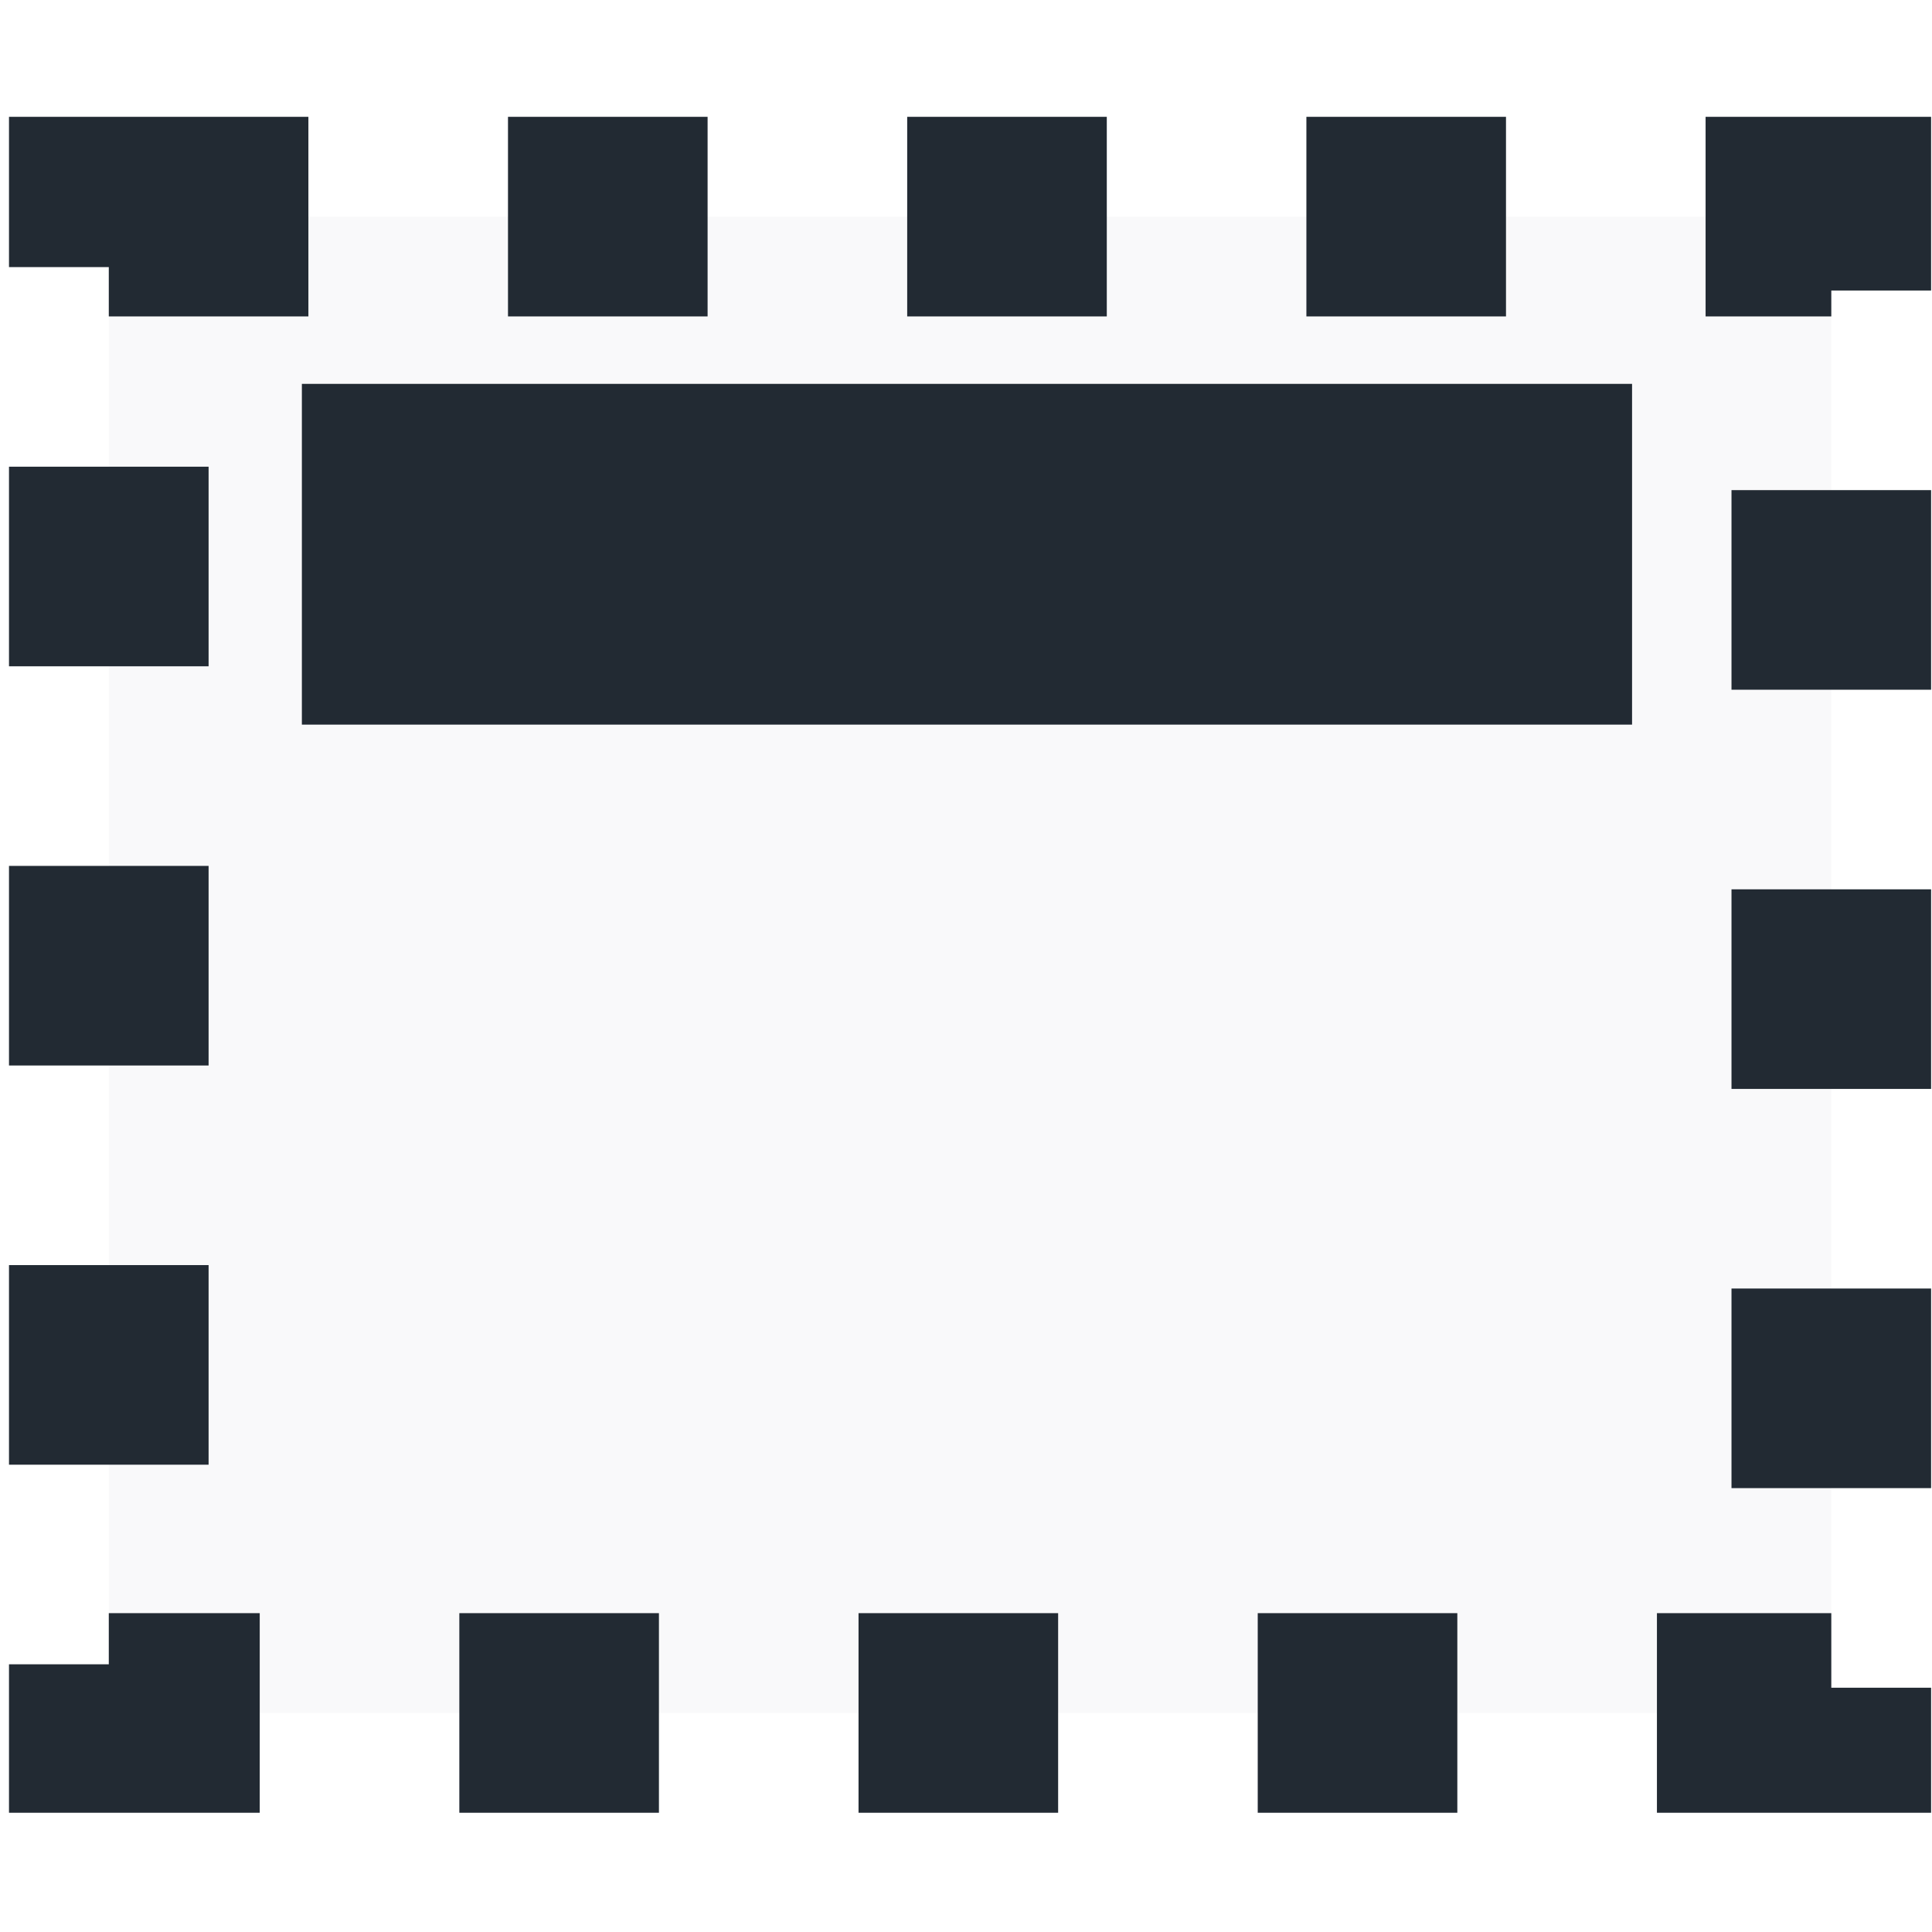
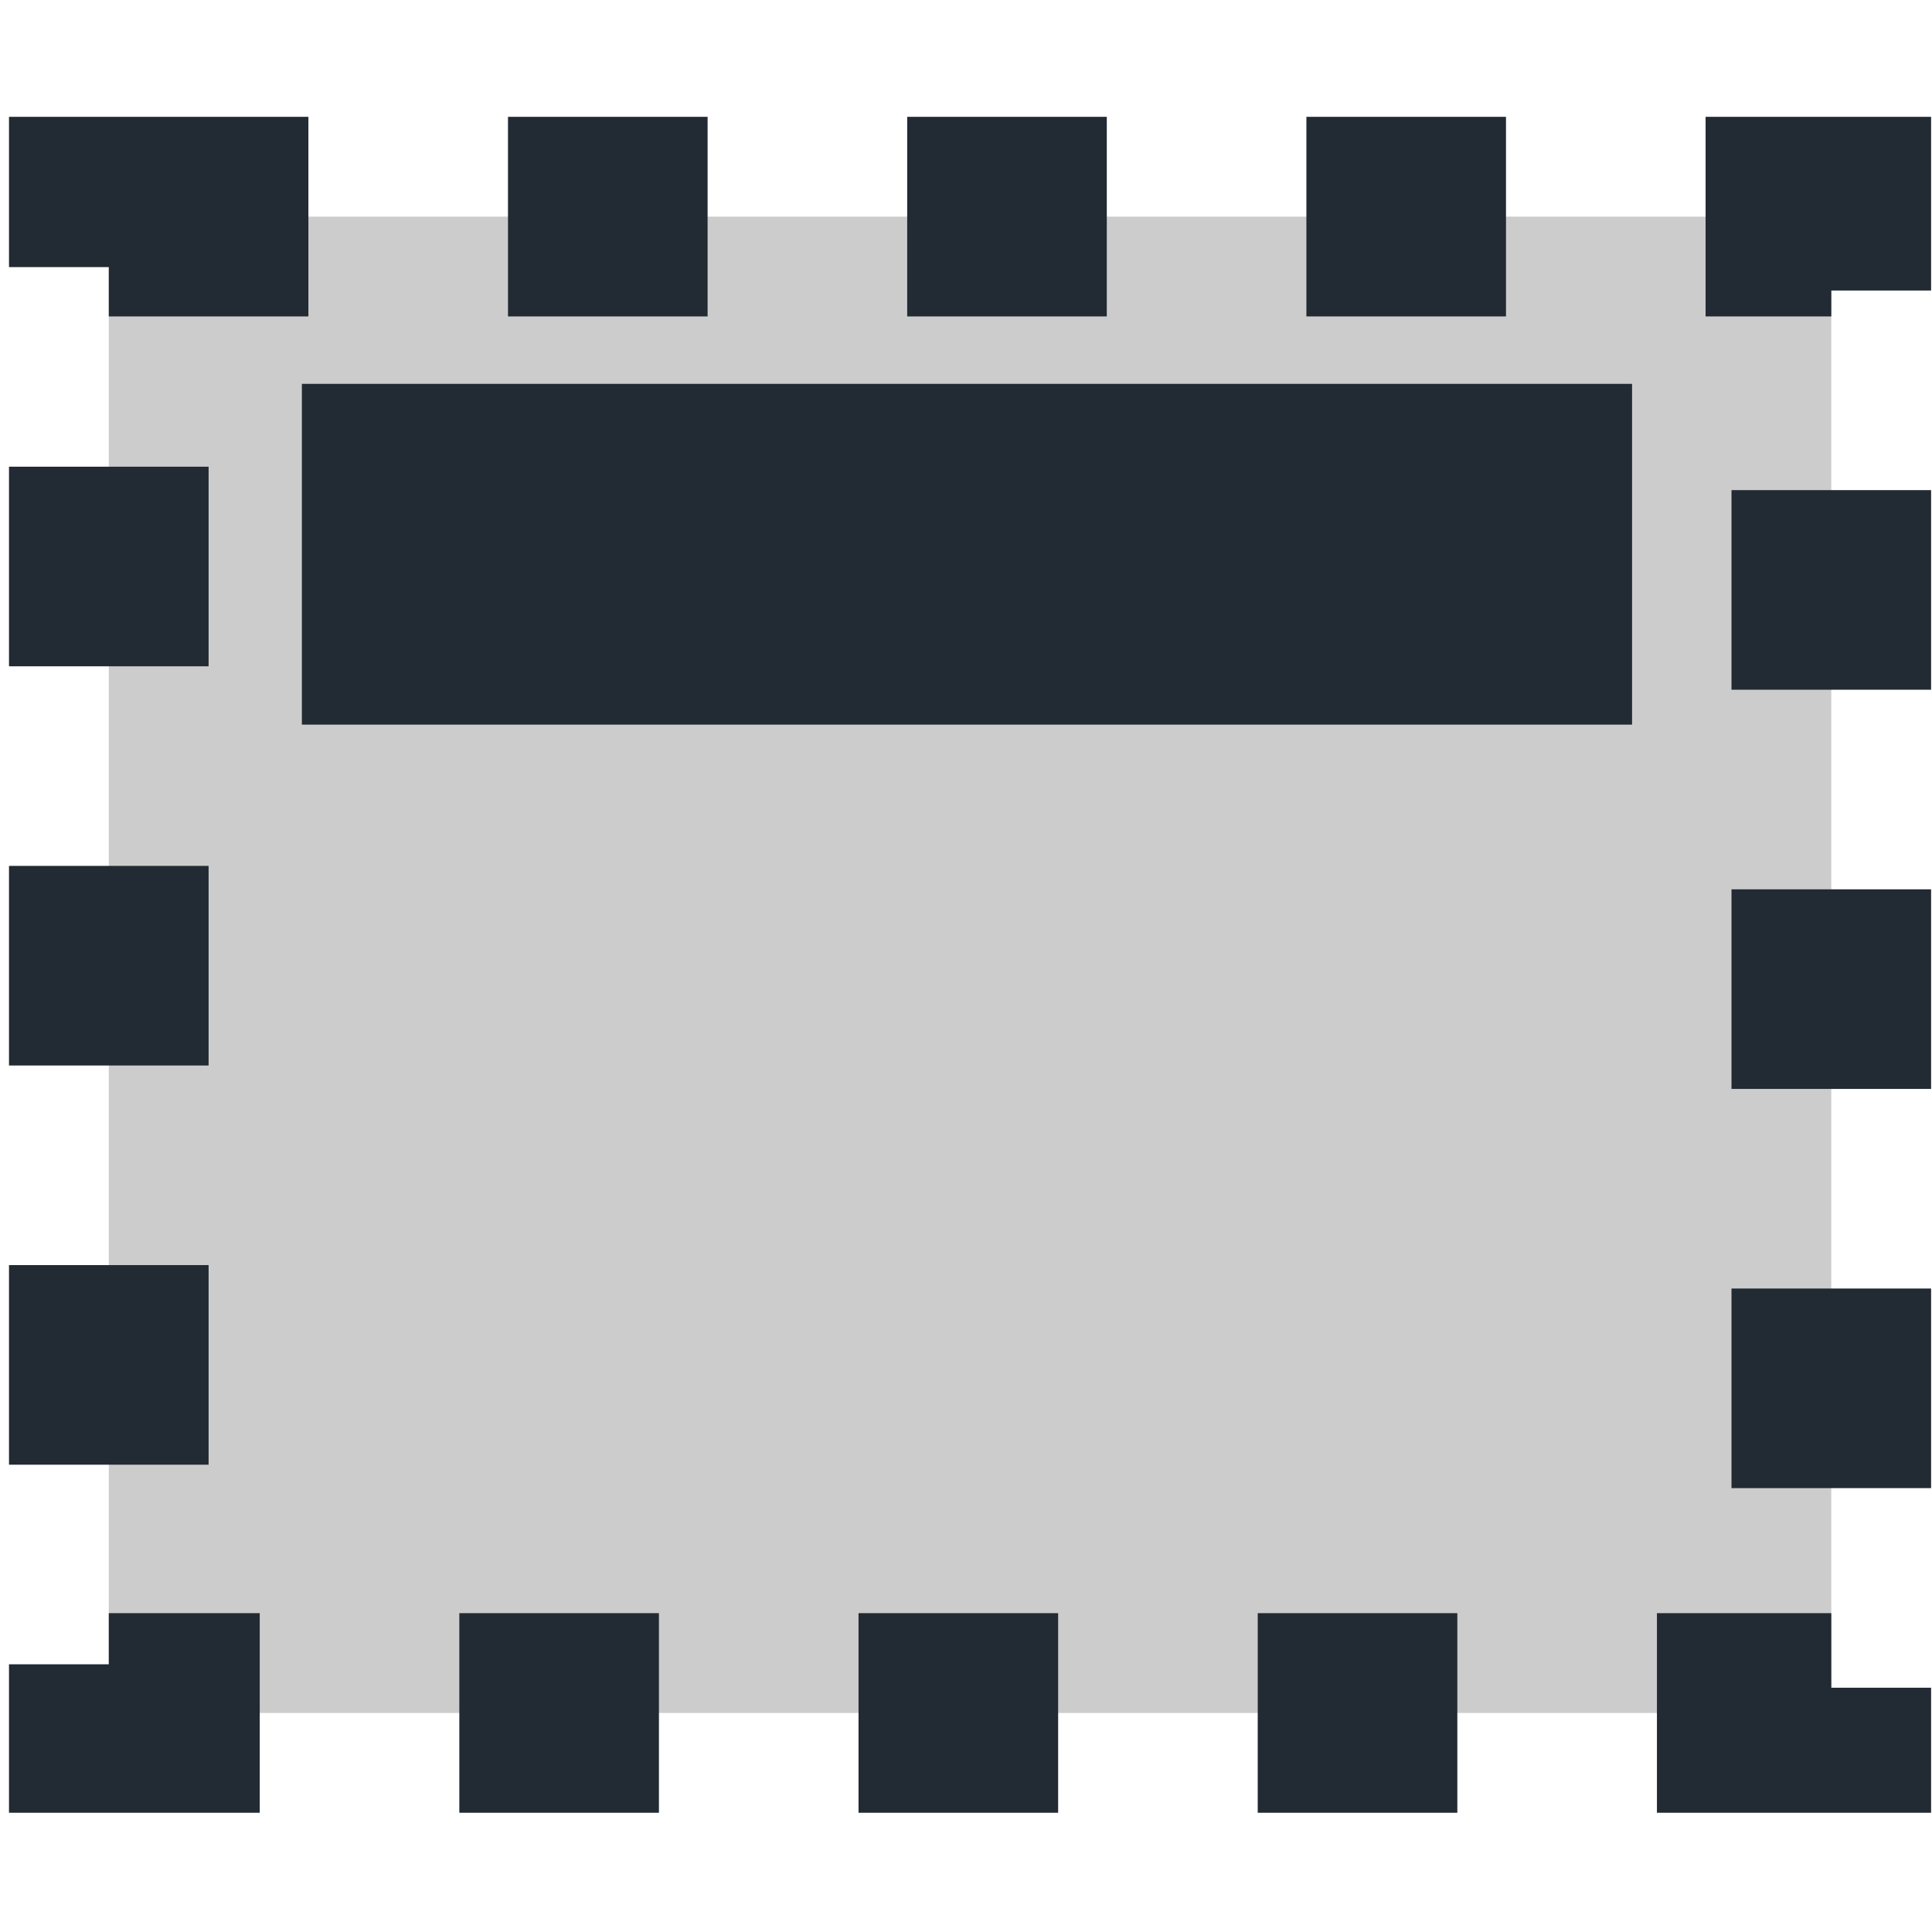
<svg xmlns="http://www.w3.org/2000/svg" width="16" height="16" id="svg2987" version="1.1">
  <defs id="defs2989" />
  <g id="layer1" transform="translate(0,-16)">
-     <rect style="fill:#f9f9fa;fill-opacity:1;stroke:#222a33;stroke-width:1.653;stroke-linecap:butt;stroke-miterlimit:4;stroke-opacity:1;stroke-dasharray:1.653, 1.653;stroke-dashoffset:0" id="rect3765" width="14.265" height="12.392" x="0.901" y="17.794" />
+     <rect style="fill:#cccccc;fill-opacity:1;stroke:#222a33;stroke-width:1.653;stroke-linecap:butt;stroke-miterlimit:4;stroke-opacity:1;stroke-dasharray:1.653, 1.653;stroke-dashoffset:0" id="rect3765" width="14.265" height="12.392" x="0.901" y="17.794" />
    <rect style="fill:#222a33;fill-opacity:1;fill-rule:nonzero;stroke:#222a33;stroke-width:0.544;stroke-miterlimit:4;stroke-opacity:1;stroke-dasharray:none;stroke-dashoffset:0" id="rect3791" width="10.472" height="2.278" x="2.772" y="19.451" />
  </g>
</svg>
